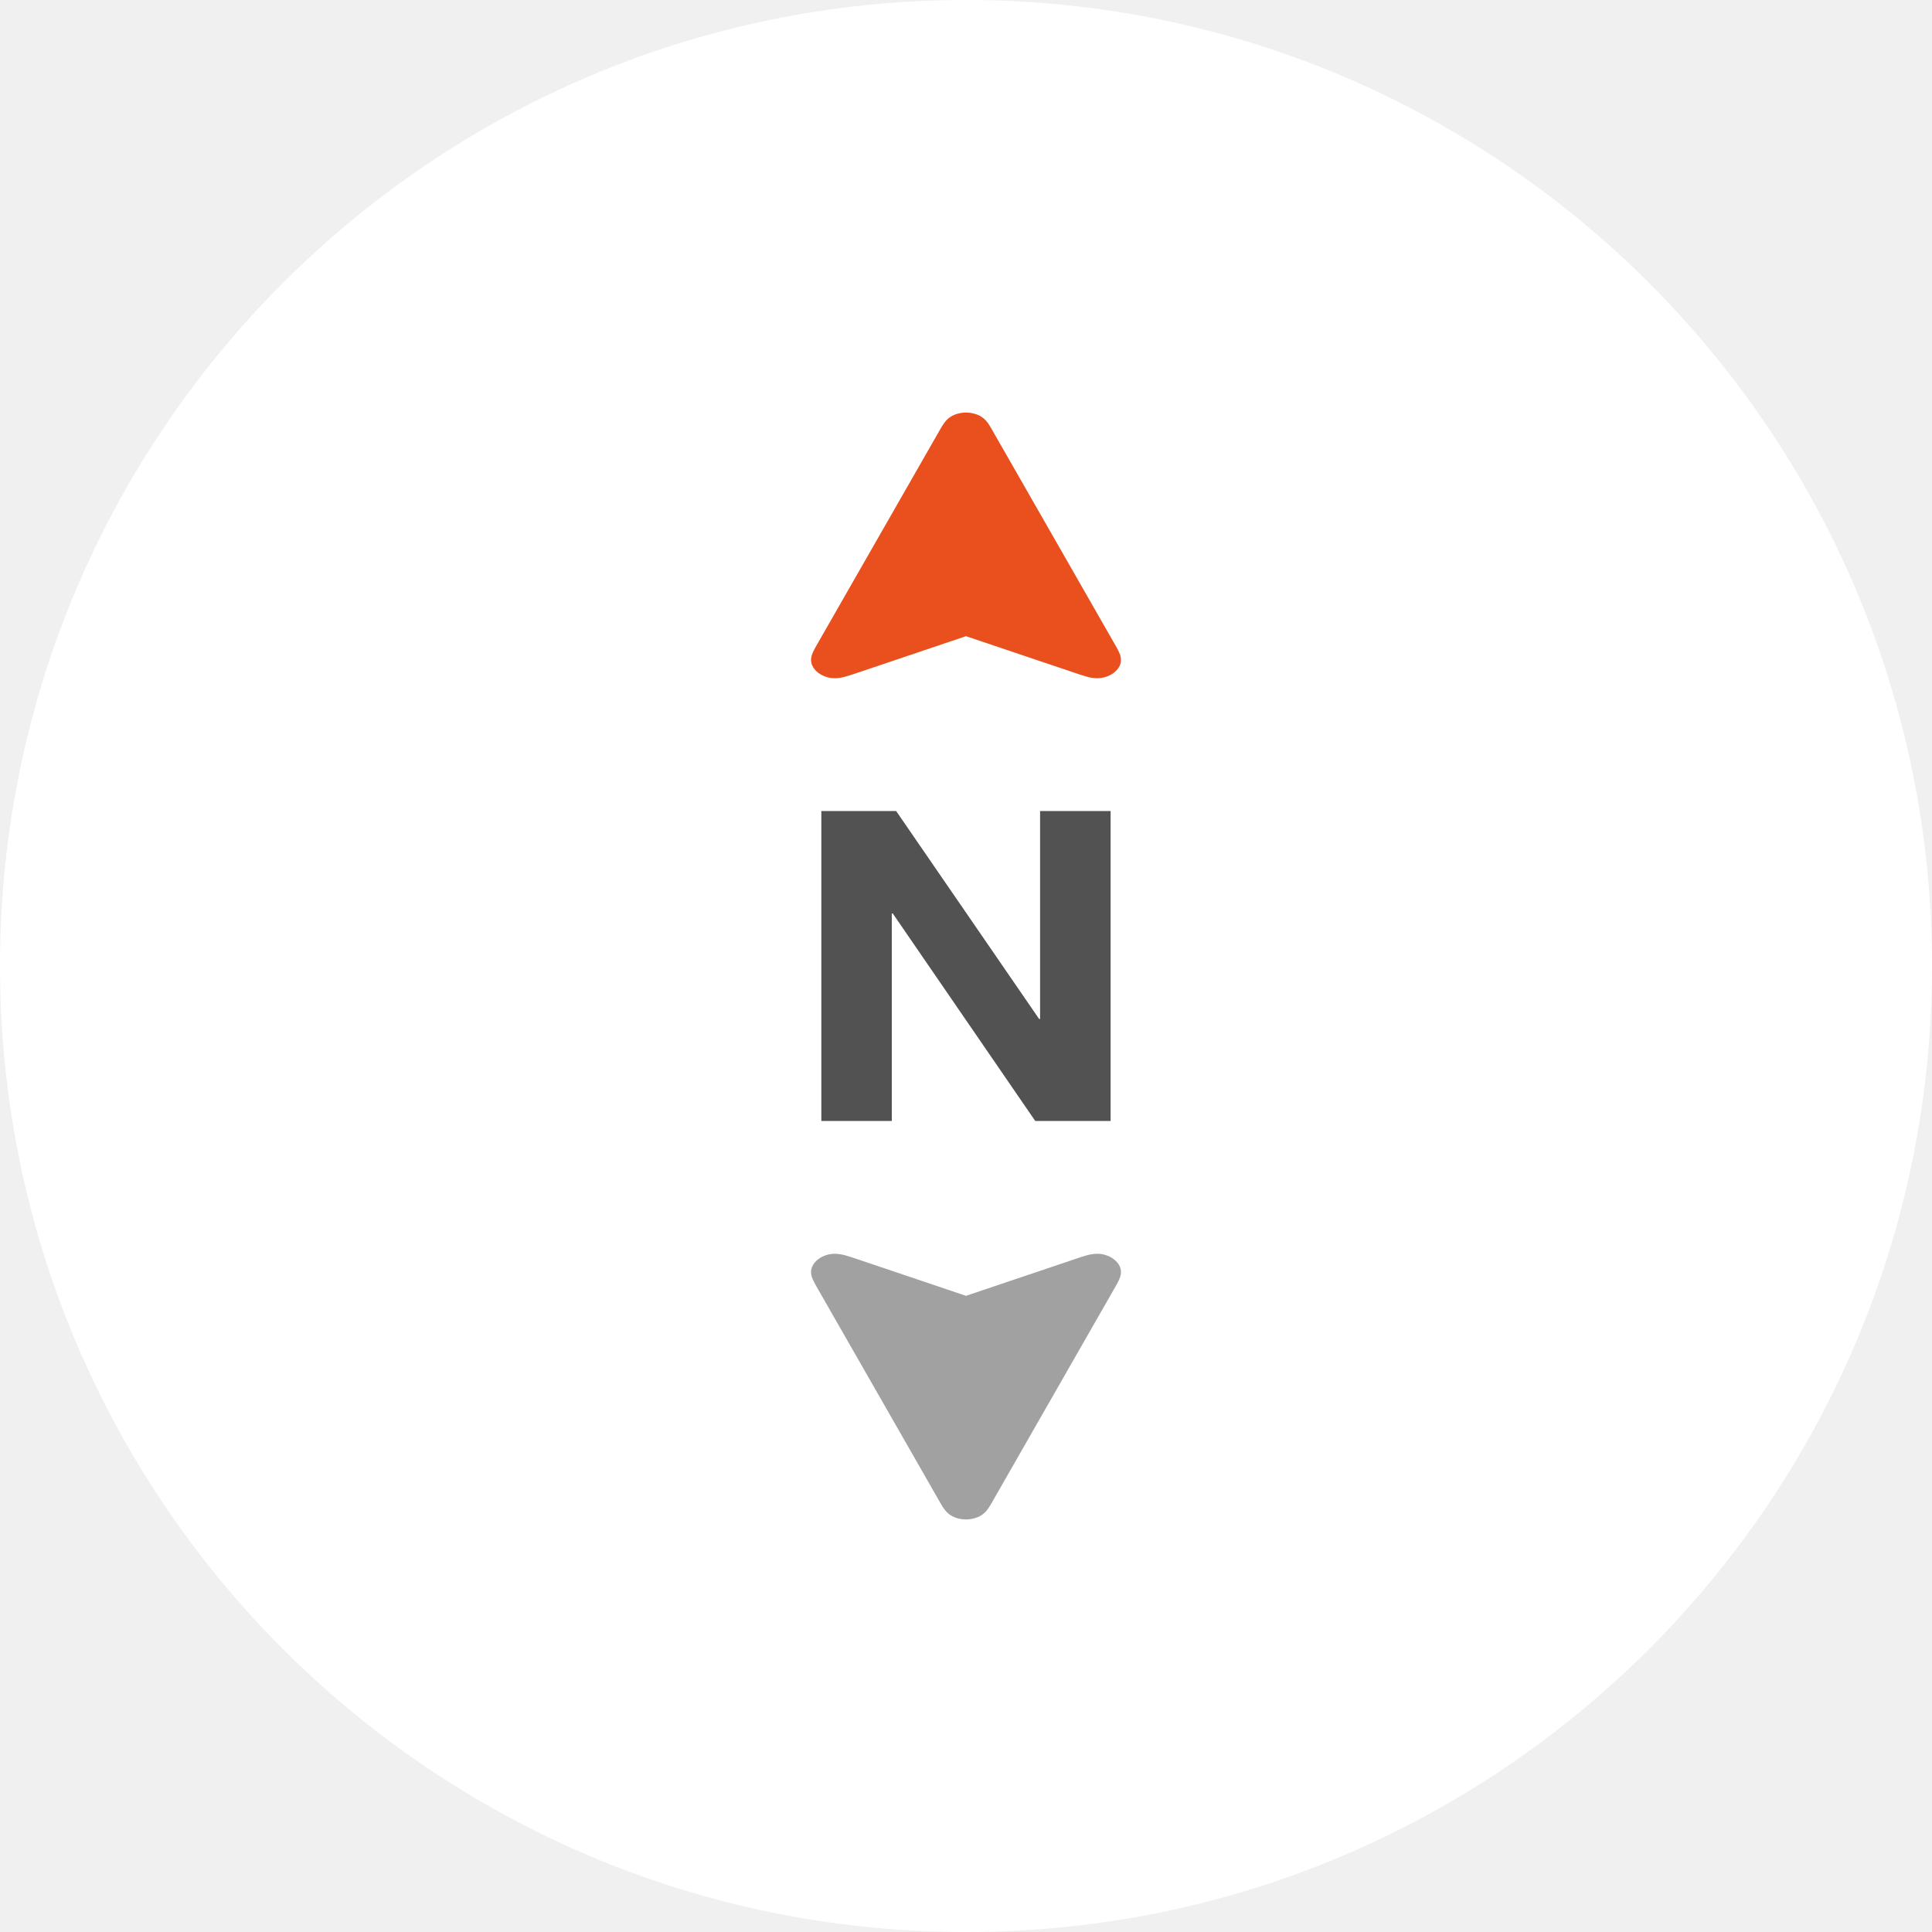
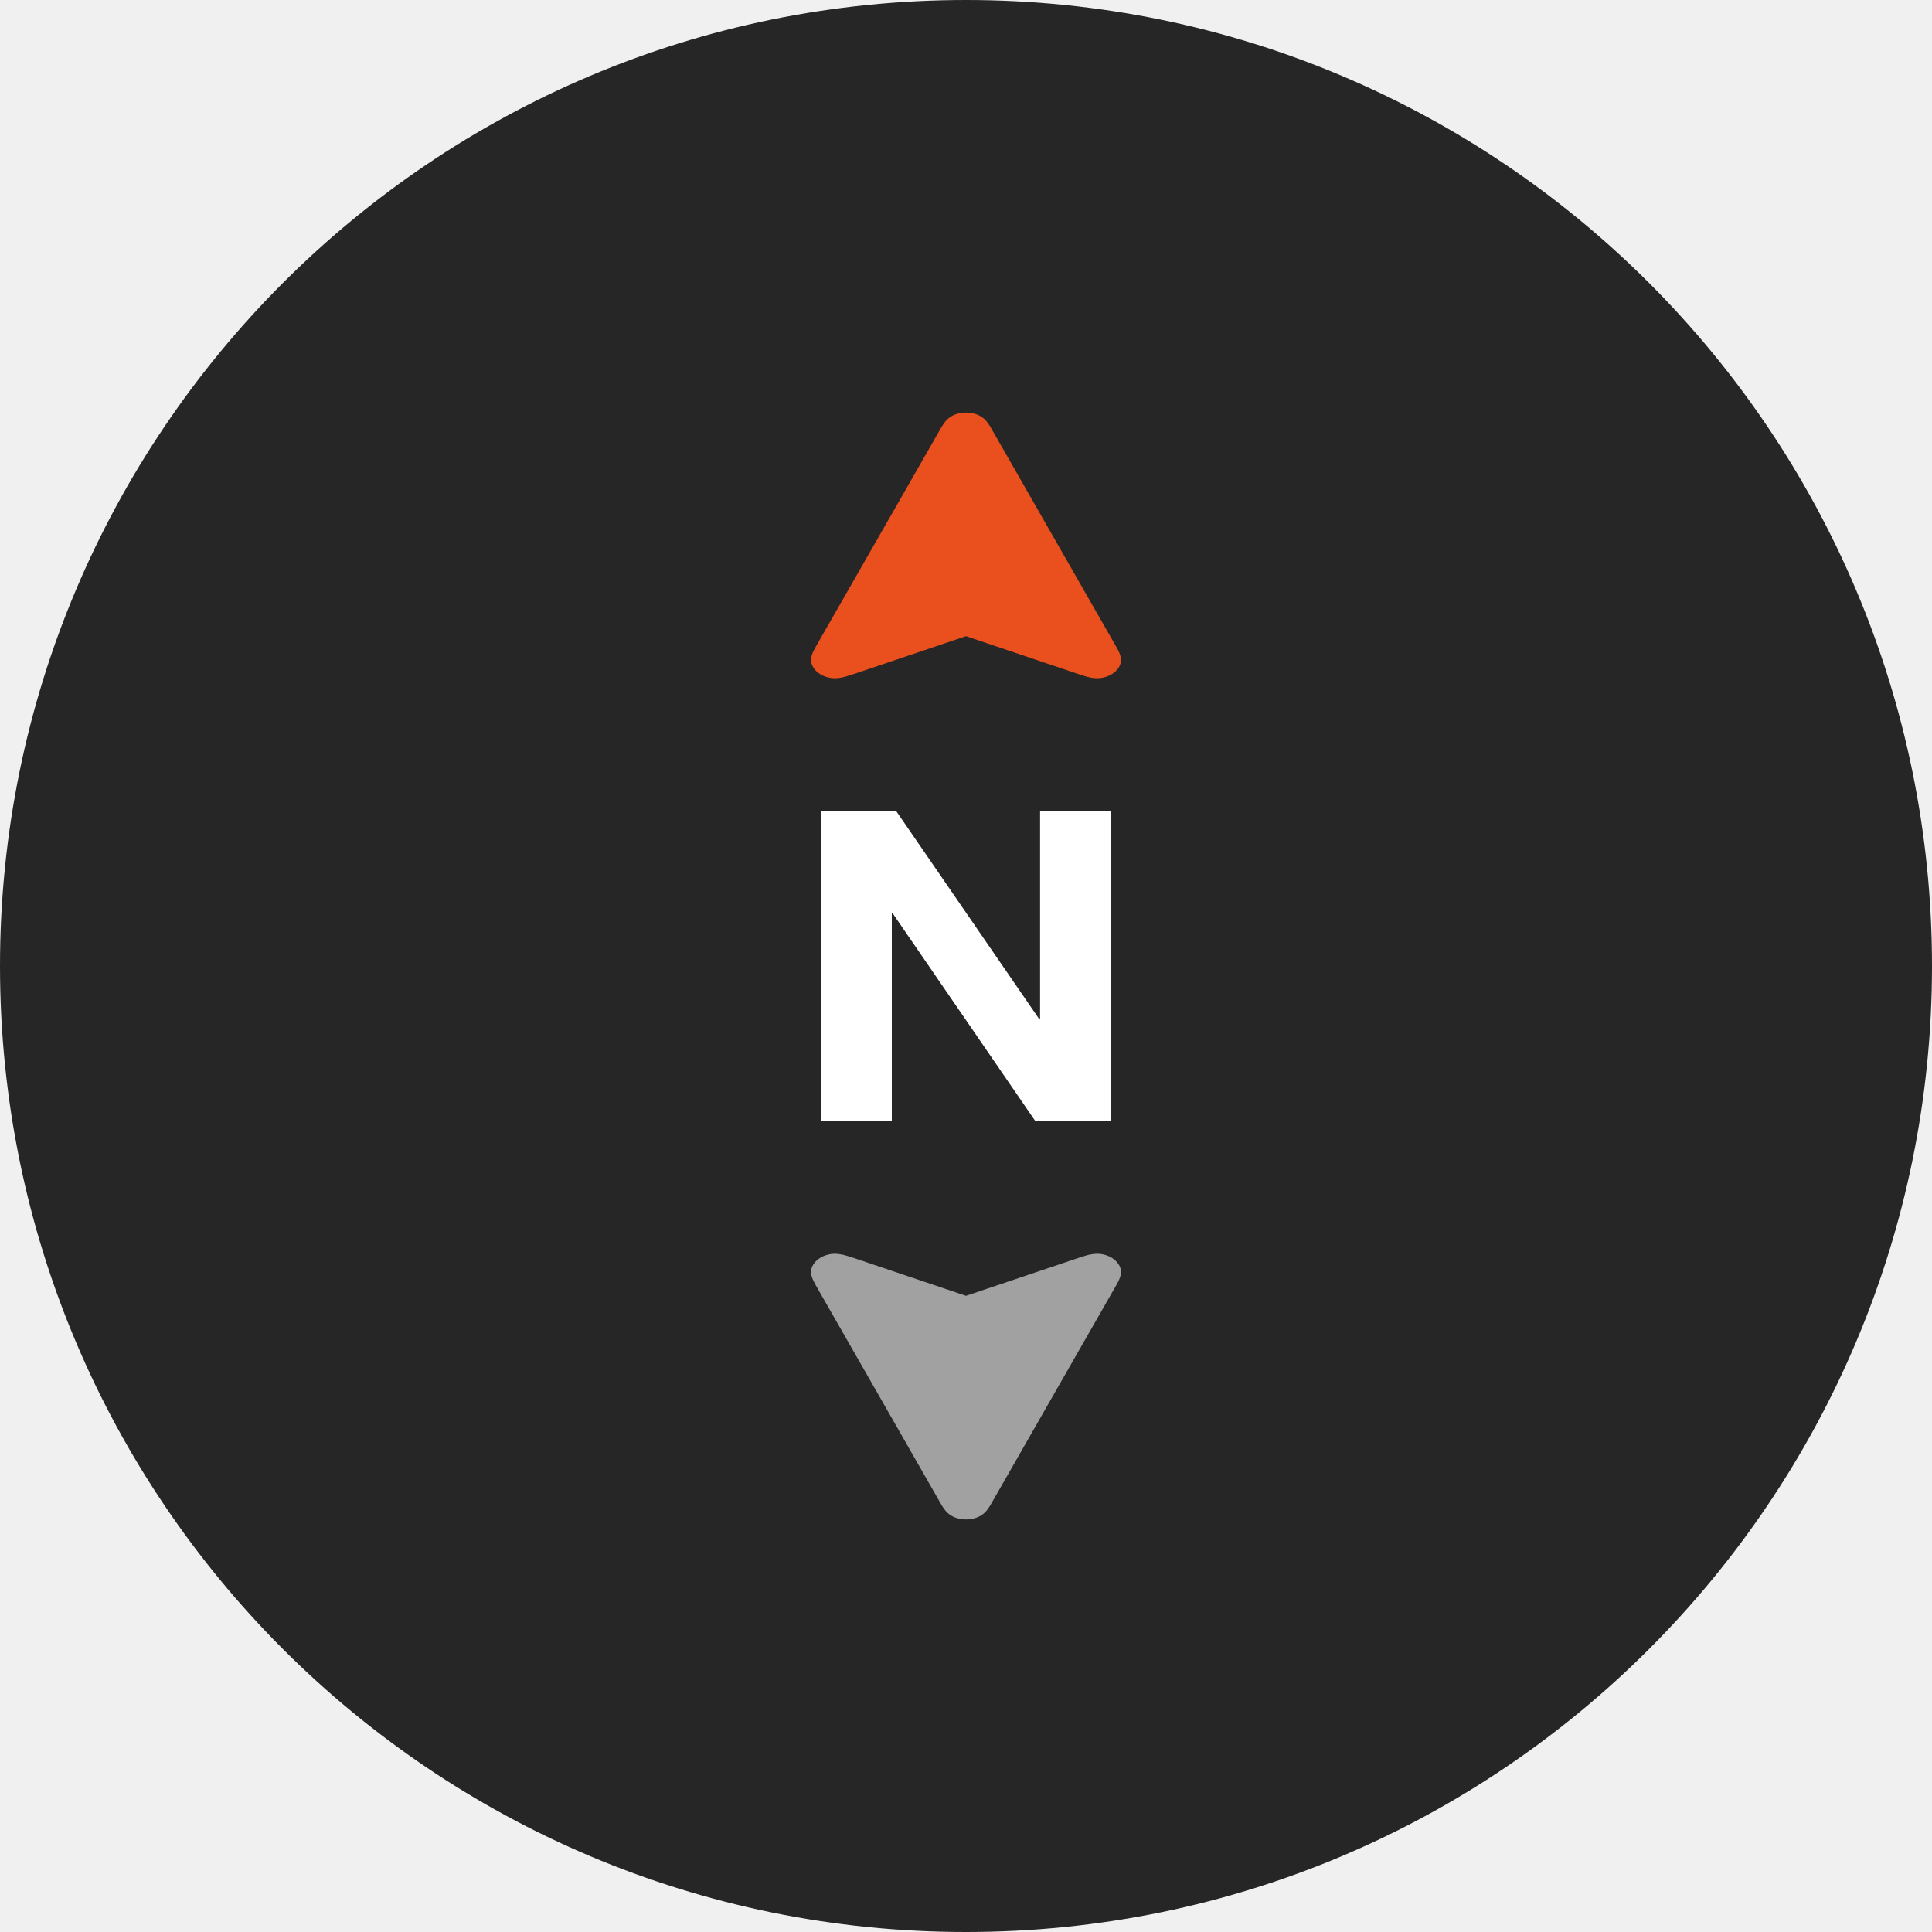
<svg xmlns="http://www.w3.org/2000/svg" width="32" height="32" viewBox="0 0 32 32" fill="none">
-   <rect width="32" height="32" rx="16" fill="white" />
+   <rect width="32" height="32" rx="16" fill="#262626" />
  <path d="M16.184 6.867C16.068 6.822 15.932 6.822 15.816 6.867C15.714 6.906 15.661 6.975 15.636 7.01C15.608 7.048 15.58 7.097 15.552 7.147L13.546 10.652C13.514 10.707 13.484 10.761 13.464 10.805C13.447 10.844 13.413 10.926 13.45 11.015C13.49 11.113 13.591 11.19 13.719 11.221C13.835 11.249 13.943 11.223 13.992 11.21C14.05 11.195 14.12 11.171 14.192 11.147L16 10.537L17.809 11.147C17.881 11.171 17.95 11.195 18.008 11.21C18.058 11.223 18.166 11.249 18.282 11.221C18.41 11.19 18.51 11.113 18.551 11.015C18.587 10.926 18.553 10.844 18.536 10.805C18.517 10.761 18.486 10.707 18.454 10.652L16.448 7.147C16.42 7.097 16.392 7.048 16.365 7.01C16.339 6.975 16.287 6.906 16.184 6.867Z" fill="#E9501E" />
-   <path d="M13.604 13.433H14.843L17.211 16.877H17.227V13.433H18.395V18.567H17.147L14.787 15.13H14.771V18.567H13.604V13.433Z" fill="#525252" />
+   <path d="M13.604 13.433H14.843L17.211 16.877H17.227V13.433H18.395V18.567H17.147L14.787 15.13H14.771V18.567H13.604V13.433Z" fill="white" />
  <path d="M16.184 25.133C16.068 25.178 15.932 25.178 15.816 25.133C15.714 25.094 15.661 25.025 15.636 24.99C15.608 24.952 15.58 24.903 15.552 24.853L13.546 21.348C13.514 21.293 13.484 21.239 13.464 21.195C13.447 21.156 13.413 21.074 13.45 20.985C13.49 20.887 13.591 20.81 13.719 20.779C13.835 20.751 13.943 20.777 13.992 20.79C14.05 20.805 14.12 20.829 14.192 20.853L16 21.463L17.809 20.853C17.881 20.829 17.95 20.805 18.008 20.79C18.058 20.777 18.166 20.751 18.282 20.779C18.41 20.81 18.51 20.887 18.551 20.985C18.587 21.074 18.553 21.156 18.536 21.195C18.517 21.239 18.486 21.293 18.454 21.348L16.448 24.853C16.42 24.903 16.392 24.952 16.365 24.99C16.339 25.025 16.287 25.094 16.184 25.133Z" fill="#A1A1A1" />
</svg>
